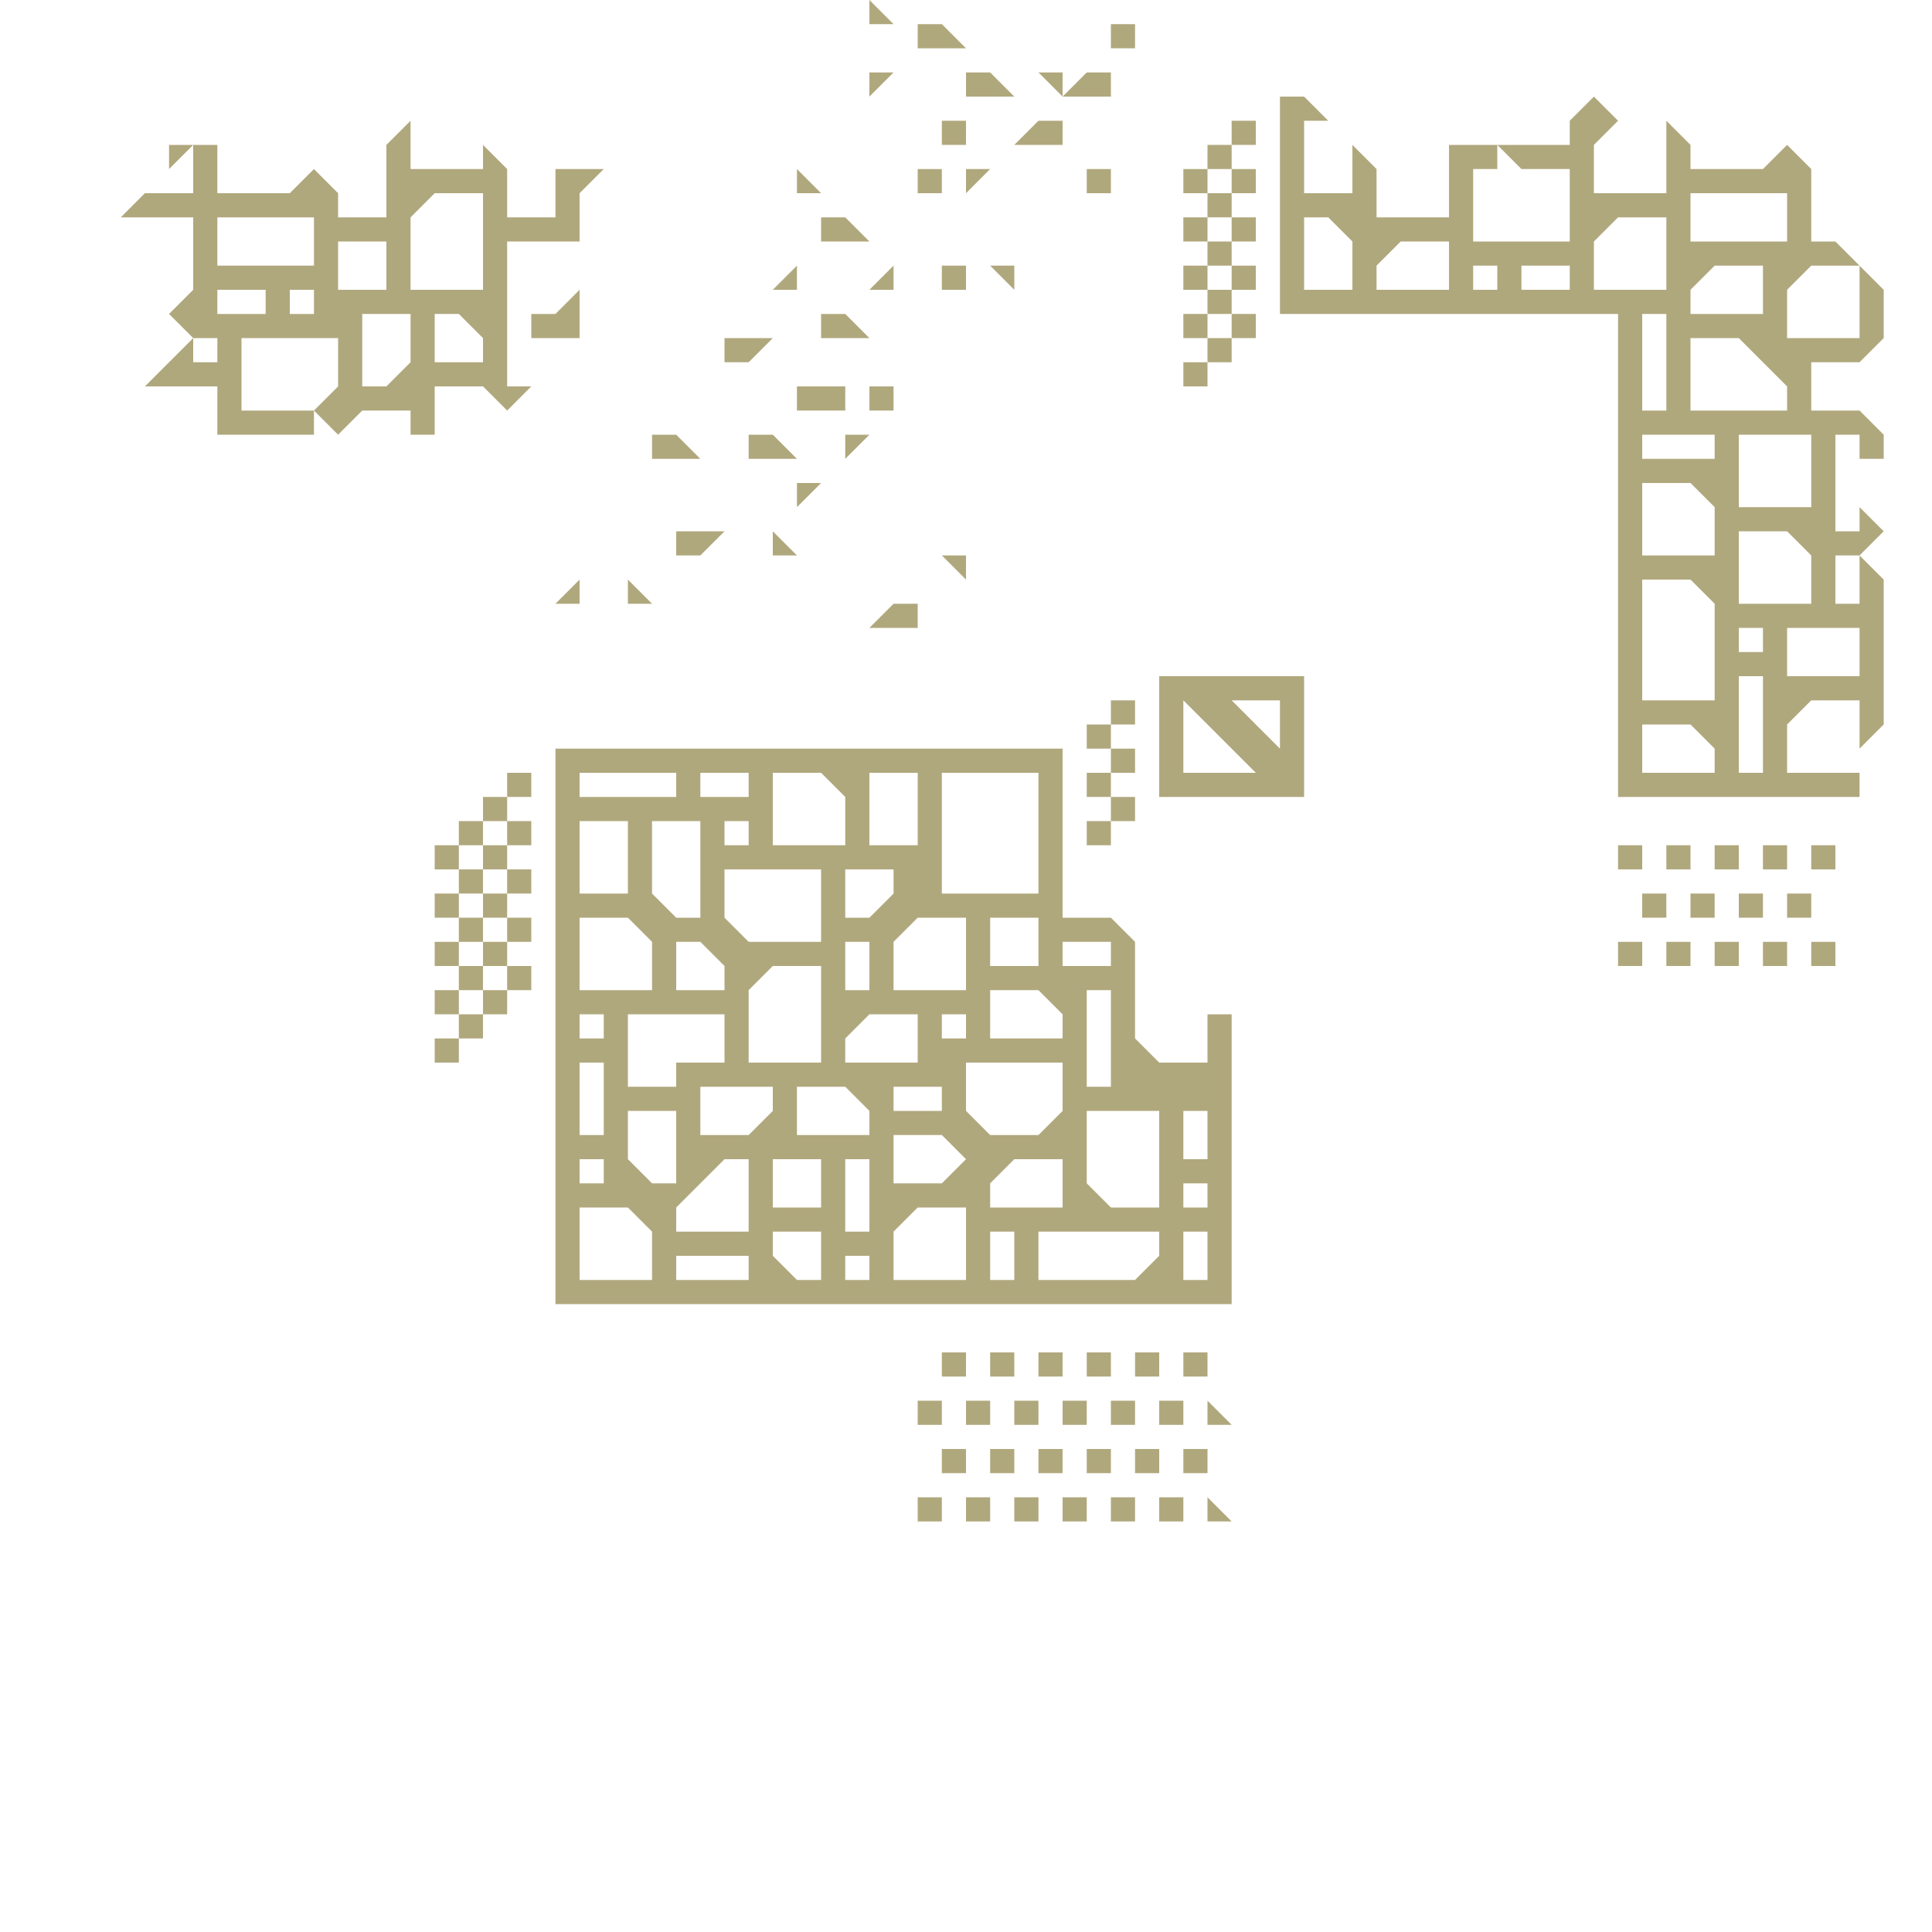
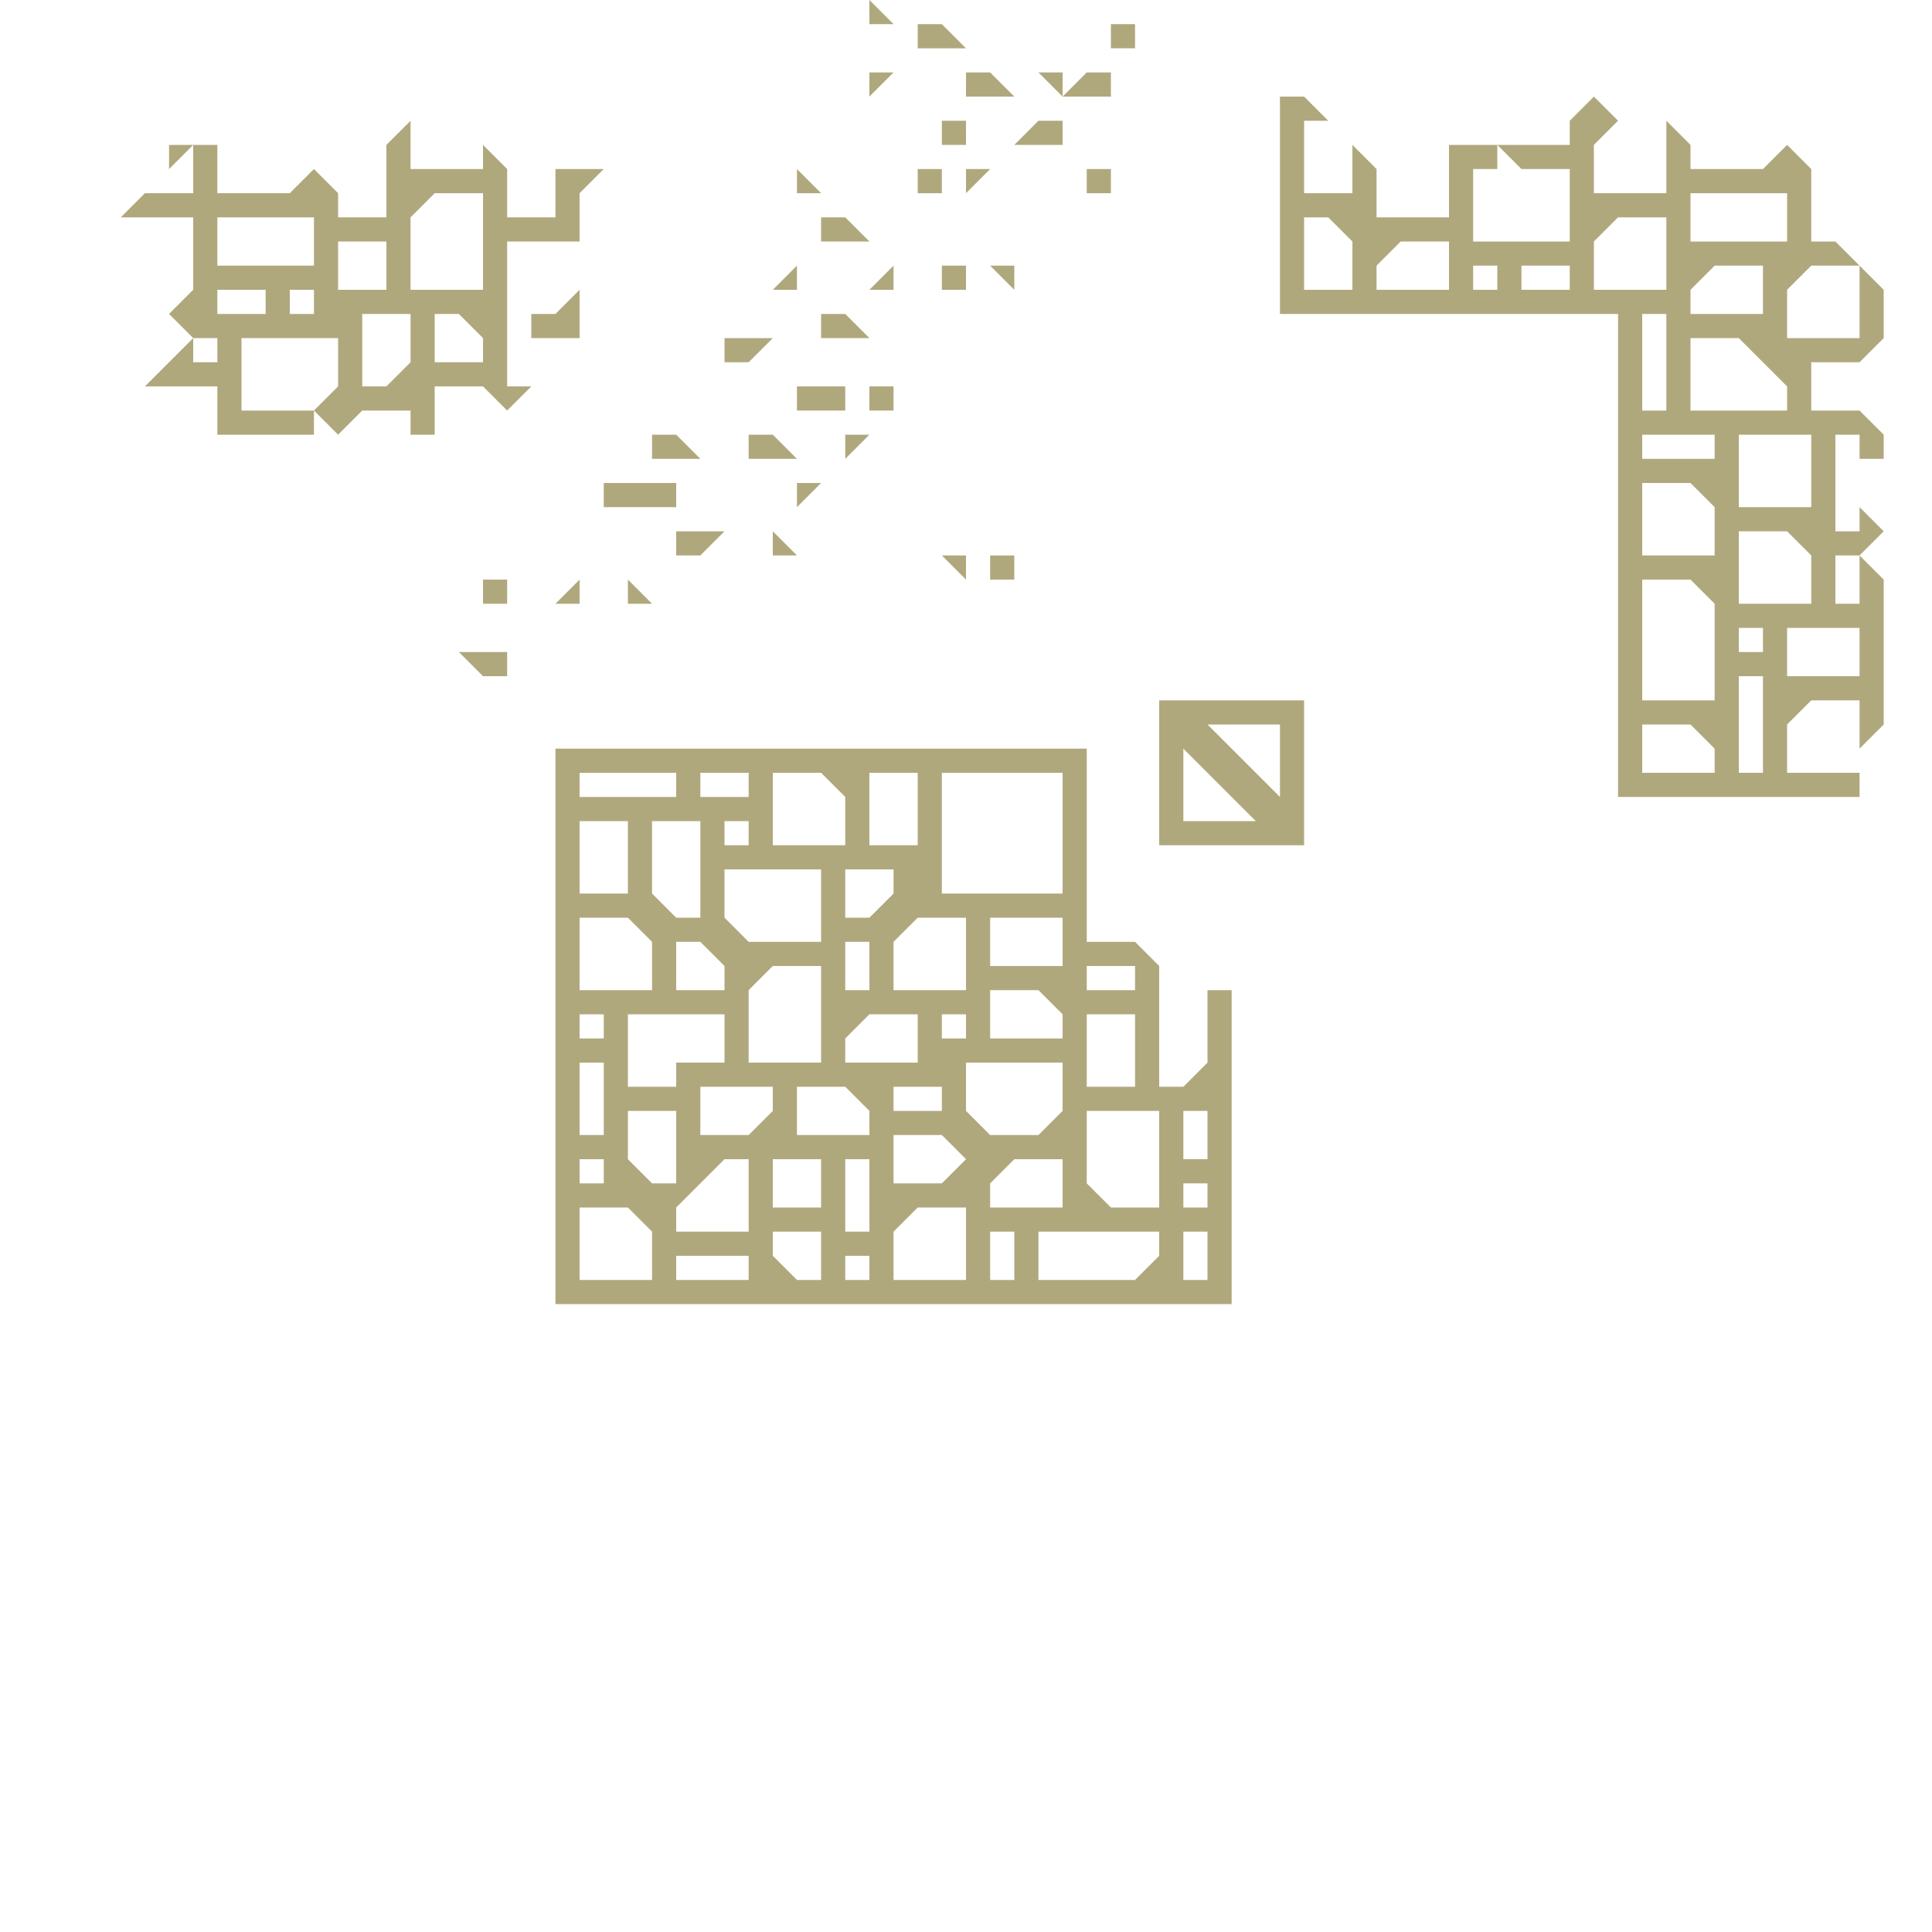
<svg xmlns="http://www.w3.org/2000/svg" viewBox="0 0 320 320">
  <g fill="#b0a87d">
-     <path d="m316 52.33v12h-12v-8l4-4h8l-4-4h-4v-12l-4-4-4 4h-12v-4l-4-4v12h-12v-8l4-4-4-4-4 4v4h-12l4 4h8v12h-16v-12h4v-4h-8v12h-12v-8l-4-4v8h-8v-12h4l-4-4h-4v36h56v80h40v-4h-12v-8l4-4h8v8l4-4v-24l-4-4v8h-4v-8h4l4-4-4-4v4h-4v-16h4v4h4v-4l-4-4h-8v-8h8l4-4v-8zm-84 0v4h-8v-12h4l4 4zm16 0v4h-12v-4l4-4h8zm8 4h-4v-4h4zm12 0h-8v-4h8zm40 24v12h-12v-12zm-20-36v-4h16v8h-16zm0 12 4-4h8v8h-12zm-12 0h-4v-8l4-4h8v12zm8 4v16h-4v-16zm8 76h-12v-8h8l4 4zm0-24v12h-12v-20h8l4 4zm0-16v4h-12v-12h8l4 4zm0-12h-12v-4h12zm0-8h-4v-12h8l4 4 4 4v4zm8 48v12h-4v-16h4zm0-8h-4v-4h4zm0-8h-4v-12h8l4 4v8zm12 4h4v8h-12v-8z" transform="translate(-8 -8.33)" />
-     <path d="m300 140h4v4h-4z" />
-     <path d="m300 156h4v4h-4z" />
-     <path d="m296 148h4v4h-4z" />
-     <path d="m292 140h4v4h-4z" />
-     <path d="m292 156h4v4h-4z" />
-     <path d="m288 148h4v4h-4z" />
-     <path d="m284 140h4v4h-4z" />
-     <path d="m284 156h4v4h-4z" />
-     <path d="m280 148h4v4h-4z" />
-     <path d="m276 140h4v4h-4z" />
-     <path d="m276 156h4v4h-4z" />
-     <path d="m272 148h4v4h-4z" />
-     <path d="m268 140h4v4h-4z" />
-     <path d="m268 156h4v4h-4z" />
-     <path d="m216 120.33h-16v20h24v-20zm-4 16h-8v-12l4 4 4 4 4 4zm8-8v4l-4-4-4-4h8z" transform="translate(-8 -8.33)" />
-     <path d="m204 20h4v4h-4z" />
-     <path d="m204 28h4v4h-4z" />
-     <path d="m204 36h4v4h-4z" />
-     <path d="m204 44h4v4h-4z" />
-     <path d="m204 52h4v4h-4z" />
-     <path d="m200 56h4v4h-4z" />
-     <path d="m200 48h4v4h-4z" />
-     <path d="m200 40h4v4h-4z" />
-     <path d="m200 32h4v4h-4z" />
-     <path d="m200 24h4v4h-4z" />
-     <path d="m208 180.33v4h-8l-4-4v-16l-4-4h-8v-28h-84v92h112v-48h-4zm-24-16h8v4h-8zm8 8v16h-4v-16zm-8 4v4h-12v-8h8zm-12-8v-8h8v8zm-8-16v-16h16v20h-16zm0 8h4v12h-12v-8l4-4zm4 16v4h-4v-4zm-4 12v4h-8v-4zm-12-44v-8h8v12h-8zm0 8h4v4l-4 4h-4v-8zm0 12v8h-4v-8zm-16-20v-8h8l4 4v8h-12zm0 8h8v12h-12l-4-4v-8zm8 16v16h-12v-12l4-4zm-16-20v-4h4v4zm-4-12h8v4h-8zm0 36h-4v-8h4l4 4v4zm4 4v8h-8v4h-8v-12zm-4-32v16h-4l-4-4v-12zm-20-8h16v4h-16zm0 16v-8h8v12h-8zm0 16v-8h8l4 4v8h-12zm0 8h4v4h-4zm0 16v-8h4v12h-4zm0 8h4v4h-4zm12 16v4h-12v-12h8l4 4zm0-12-4-4v-8h8v12zm16 16h-12v-4h12zm0-16v8h-12v-4l4-4 4-4h4zm0-8h-8v-8h12v4zm12 20v4h-4l-4-4v-4h8zm0-12v4h-8v-8h8zm8 16h-4v-4h4zm0-16v8h-4v-12h4zm0-8h-12v-8h8l4 4zm0-12h-4v-4l4-4h8v8zm16 28v8h-12v-8l4-4h8zm-4-8h-8v-8h8l4 4zm4-12v-8h16v8l-4 4h-8zm8 24v4h-4v-8h4zm0-8h-4v-4l4-4h8v8zm24 8-4 4h-16v-8h20zm0-20v12h-8l-4-4v-12h12zm8 20v4h-4v-8h4zm0-8h-4v-4h4zm0-12v4h-4v-8h4z" transform="translate(-8 -8.33)" />
-     <path d="m200 236h4l-4-4z" />
-     <path d="m200 252h4l-4-4z" />
-     <path d="m196 240h4v4h-4z" />
-     <path d="m196 224h4v4h-4z" />
-     <path d="m196 60h4v4h-4z" />
-     <path d="m196 52h4v4h-4z" />
-     <path d="m196 44h4v4h-4z" />
-     <path d="m196 36h4v4h-4z" />
-     <path d="m196 28h4v4h-4z" />
-     <path d="m192 232h4v4h-4z" />
-     <path d="m192 248h4v4h-4z" />
-     <path d="m188 240h4v4h-4z" />
-     <path d="m188 224h4v4h-4z" />
-     <path d="m184 132h4v4h-4z" />
-     <path d="m184 124h4v4h-4z" />
-     <path d="m184 116h4v4h-4z" />
+     <g transform="translate(-8 -8.33)">
+       <path d="m316 68.33 4-4v-8l-4-4v12h-12v-8l4-4h8l-4-4h-4v-12l-4-4-4 4h-12v-4l-4-4v12h-12v-8l4-4-4-4-4 4v4h-12l4 4h8v12h-16v-12h4v-4h-8v12h-12v-8l-4-4v8h-8v-12h4l-4-4h-4v36h56v80h40v-4h-12v-8l4-4h8v8l4-4v-24l-4-4v8h-4v-8h4l4-4-4-4v4h-4v-16h4v4h4v-4l-4-4h-8v-8zm-84-12h-8v-12h4l4 4zm16 0h-12v-4l4-4h8zm8 0h-4v-4h4zm12 0h-8v-4h8zm40 24v12h-12v-12zm-20-40h16v8h-16zm0 16 4-4h8v8h-12zm0 8h8l8 8v4h-16zm-16-8v-8l4-4h8v12zm12 4v16h-4v-16zm8 76h-12v-8h8l4 4zm0-12h-12v-20h8l4 4zm0-24h-12v-12h8l4 4zm0-16h-12v-4h12zm8 44v8h-4v-16h4zm0-12h-4v-4h4zm-4-8v-12h8l4 4v8zm20 4v8h-12v-8z" />
+       <path d="m200 124.33v24h24v-24zm12 20h-8v-12l12 12zm8-12v8l-12-12h12z" />
+       <path d="m208 176.33v8l-4 4h-4v-20l-4-4h-8v-32h-88v92h112v-52h-4zm-20-8h8v4h-8zm0 8h8v12h-8zm-24-40h20v20h-20zm8 32v-8h12v8zm12 8v4h-12v-8h8zm-16-16v12h-12v-8l4-4zm0 16v4h-4v-4zm-16-12v8h-4v-8zm-4-4v-8h8v4l-4 4zm4 16h8v8h-12v-4zm4 12h8v4h-8zm-4-52h8v12h-8zm-16 0h8l4 4v8h-12zm-4 28-4-4v-8h16v12zm12 4v16h-12v-12l4-4zm-16-20v-4h4v4zm-4-12h8v4h-8zm-4 36v-8h4l4 4v4zm8 4v8h-8v4h-8v-12zm-4-16h-4l-4-4v-12h8zm-20-24h16v4h-16zm0 16v-8h8v12h-8zm0 16v-8h8l4 4v8h-12zm0 8h4v4h-4zm0 16v-8h4v12h-4zm0 8h4v4h-4zm12 20h-12v-12h8l4 4zm-4-20v-8h8v12h-4zm20 20h-12v-4h12zm0-8h-12v-4l8-8h4zm-4-16h-4v-8h12v4l-4 4zm16 24h-4l-4-4v-4h8zm0-12h-8v-8h8zm8 12h-4v-4h4zm0-8h-4v-12h4zm0-16h-12v-8h8l4 4zm16 24h-12v-8l4-4h8zm-4-16h-8v-8h8l4 4zm4-20h16v8l-4 4h-8l-4-4zm16 16v8h-12v-4l4-4zm-8 20h-4v-8h4zm24-4-4 4h-16v-8h20zm0-20v12h-8l-4-4v-12h12zm8 20v4h-4v-8h4zm0-8h-4v-4h4zm0-12v4h-4v-8h4z" />
+     </g>
    <path d="m184 4h4v4h-4z" />
-     <path d="m184 232h4v4h-4z" />
-     <path d="m184 248h4v4h-4z" />
-     <path d="m180 240h4v4h-4z" />
+     <path d="m192 20.33h-4l-4 4h8z" transform="translate(-8 -8.33)" />
    <path d="m180 28h4v4h-4z" />
-     <path d="m180 120h4v4h-4z" />
-     <path d="m180 128h4v4h-4z" />
-     <path d="m180 136h4v4h-4z" />
-     <path d="m180 224h4v4h-4z" />
-     <path d="m184 16v-4h-4l-4 4h4z" />
-     <path d="m176 232h4v4h-4z" />
-     <path d="m176 248h4v4h-4z" />
-     <path d="m172 240h4v4h-4z" />
    <path d="m176 12h-4l4 4z" />
-     <path d="m172 224h4v4h-4z" />
    <path d="m172 24h4v-4h-4l-4 4z" />
-     <path d="m168 232h4v4h-4z" />
-     <path d="m168 248h4v4h-4z" />
-     <path d="m164 240h4v4h-4z" />
+     <path d="m164 92h4v4h-4z" />
    <path d="m168 44h-4l4 4z" />
-     <path d="m164 224h4v4h-4z" />
-     <path d="m160 16h4 4l-4-4h-4z" />
+     <path d="m168 24.33h8l-4-4h-4z" transform="translate(-8 -8.33)" />
    <path d="m160 28v4l4-4z" />
-     <path d="m160 232h4v4h-4z" />
-     <path d="m160 248h4v4h-4z" />
-     <path d="m156 240h4v4h-4z" />
    <path d="m160 96v-4h-4z" />
    <path d="m156 44h4v4h-4z" />
    <path d="m156 20h4v4h-4z" />
-     <path d="m156 224h4v4h-4z" />
-     <path d="m160 8-4-4h-4v4h4z" />
-     <path d="m152 232h4v4h-4z" />
+     <path d="m164 12.33h-4v4h8z" transform="translate(-8 -8.33)" />
    <path d="m152 28h4v4h-4z" />
-     <path d="m152 248h4v4h-4z" />
-     <path d="m152 104v-4h-4l-4 4h4z" />
+     <path d="m144 64h4v4h-4z" />
    <path d="m148 44-4 4h4z" />
    <path d="m144 12v4l4-4z" />
    <path d="m144 0v4h4z" />
-     <path d="m144 64h4v4h-4z" />
    <path d="m140 72v4l4-4z" />
-     <path d="m136 40h4 4l-4-4h-4z" />
-     <path d="m136 52v4h4 4l-4-4z" />
-     <path d="m140 68v-4h-4-4v4h4z" />
+     <g transform="translate(-8 -8.33)">
+       <path d="m148 60.33h-4v4h8z" />
+       <path d="m144 48.33h8l-4-4h-4z" />
+       <path d="m148 72.33h-8v4h8z" />
+     </g>
    <path d="m132 80v4l4-4z" />
    <path d="m132 28v4h4z" />
    <path d="m132 44-4 4h4z" />
-     <path d="m128 72h-4v4h4 4z" />
-     <path d="m128 92h4l-4-4z" />
-     <path d="m128 56h-4-4v4h4z" />
-     <path d="m112 88v4h4l4-4h-4z" />
-     <path d="m116 76-4-4h-4v4h4z" />
-     <path d="m104 96v4h4z" />
-     <path d="m96 100v-4l-4 4z" />
-     <path d="m96 56v-4-4l-4 4h-4v4h4z" />
-     <path d="m84 160h4v4h-4z" />
-     <path d="m84 152h4v4h-4z" />
-     <path d="m84 144h4v4h-4z" />
-     <path d="m84 136h4v4h-4z" />
-     <path d="m84 128h4v4h-4z" />
-     <path d="m92 68.33v-20h12v-8l4-4h-8v8h-8v-8l-4-4v4h-12v-8l-4 4v12h-8v-4l-4-4-4 4h-12v-8h-4v8h-8l-4 4h12v12l-4 4 4 4h4v4h-4v-4l-4 4-4 4h12v8h16v-4h-12v-12h16v8l-4 4 4 4 4-4h8v4h4v-8h8l4 4 4-4h-4zm-40-8h-8v-4h8zm8 0h-4v-4h4zm0-12v4h-16v-8h16zm4 8v-8h8v8zm12 8v4l-4 4h-4v-12h8zm12 4h-8v-8h4l4 4zm0-24v12h-12v-12l4-4h8z" transform="translate(-8 -8.33)" />
-     <path d="m80 132h4v4h-4z" />
-     <path d="m80 140h4v4h-4z" />
-     <path d="m80 148h4v4h-4z" />
-     <path d="m80 156h4v4h-4z" />
-     <path d="m80 164h4v4h-4z" />
-     <path d="m76 160h4v4h-4z" />
-     <path d="m76 152h4v4h-4z" />
-     <path d="m76 144h4v4h-4z" />
-     <path d="m76 136h4v4h-4z" />
-     <path d="m76 168h4v4h-4z" />
-     <path d="m72 140h4v4h-4z" />
-     <path d="m72 148h4v4h-4z" />
-     <path d="m72 156h4v4h-4z" />
-     <path d="m72 164h4v4h-4z" />
-     <path d="m72 172h4v4h-4z" />
+     <path d="m136 80.33h-4v4h8z" transform="translate(-8 -8.33)" />
+     <path d="m132 92-4-4v4z" />
+     <path d="m136 64.33h-8v4h4z" transform="translate(-8 -8.33)" />
+     <path d="m128 96.33h-8v4h4z" transform="translate(-8 -8.33)" />
+     <path d="m120 80.33h-4v4h8z" transform="translate(-8 -8.33)" />
+     <path d="m108 100-4-4v4z" />
+     <path d="m120 88.33h-12v4h12z" transform="translate(-8 -8.33)" />
+     <path d="m96 96-4 4h4z" />
+     <path d="m104 56.33-4 4h-4v4h8z" transform="translate(-8 -8.33)" />
+     <path d="m92 68.33v-20h12v-8l4-4h-8v8h-8v-8l-4-4v4h-12v-8l-4 4v12h-8v-4l-4-4-4 4h-12v-8h-4v8h-8l-4 4h12v12l-4 4 4 4h4v4h-4v-4l-8 8h12v8h16v-4h-12v-12h16v8l-4 4 4 4 4-4h8v4h4v-8h8l4 4 4-4h-4zm-40-8h-8v-4h8zm8 0h-4v-4h4zm0-8h-16v-8h16zm4 4v-8h8v8zm12 12-4 4h-4v-12h8zm12 0h-8v-8h4l4 4zm0-12h-12v-12l4-4h8z" transform="translate(-8 -8.33)" />
+     <path d="m80 96h4v4h-4z" />
+     <path d="m88 120.33h4v-4h-8z" transform="translate(-8 -8.33)" />
    <path d="m28 28 4-4h-4z" />
  </g>
  <g fill="none">
    <path d="m0 0h320" />
    <path d="m320 320h-320" />
  </g>
</svg>
